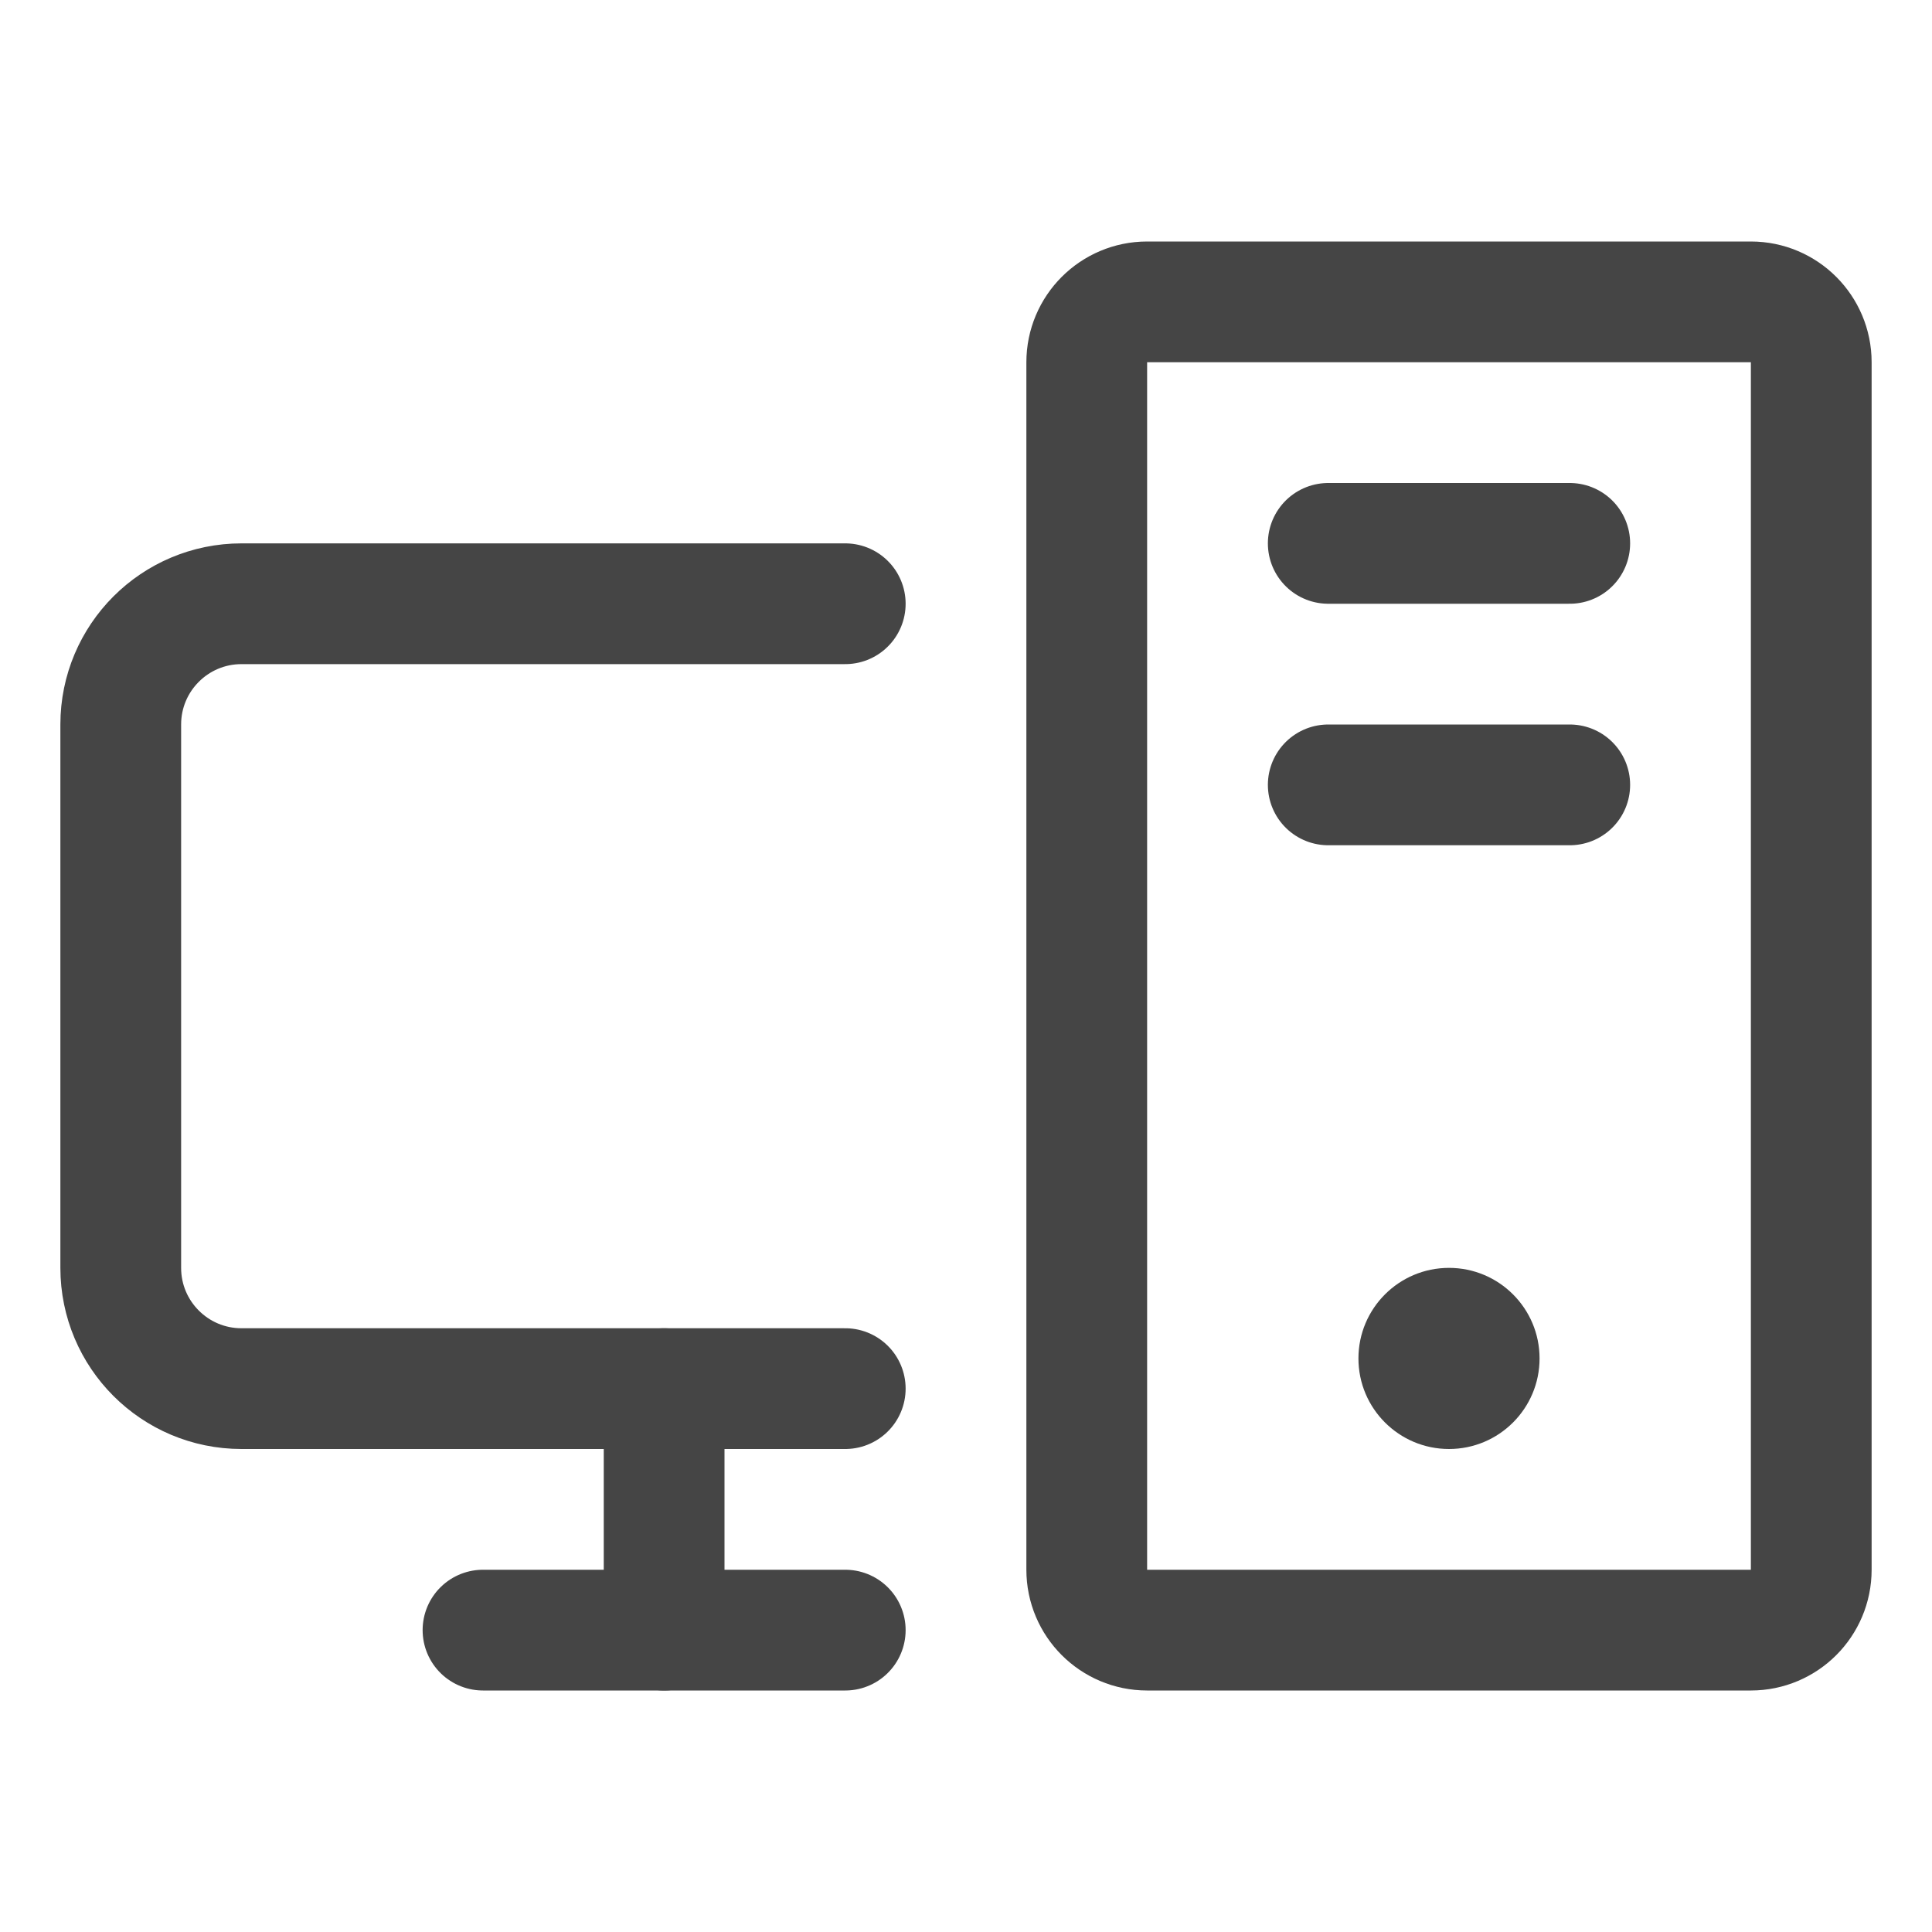
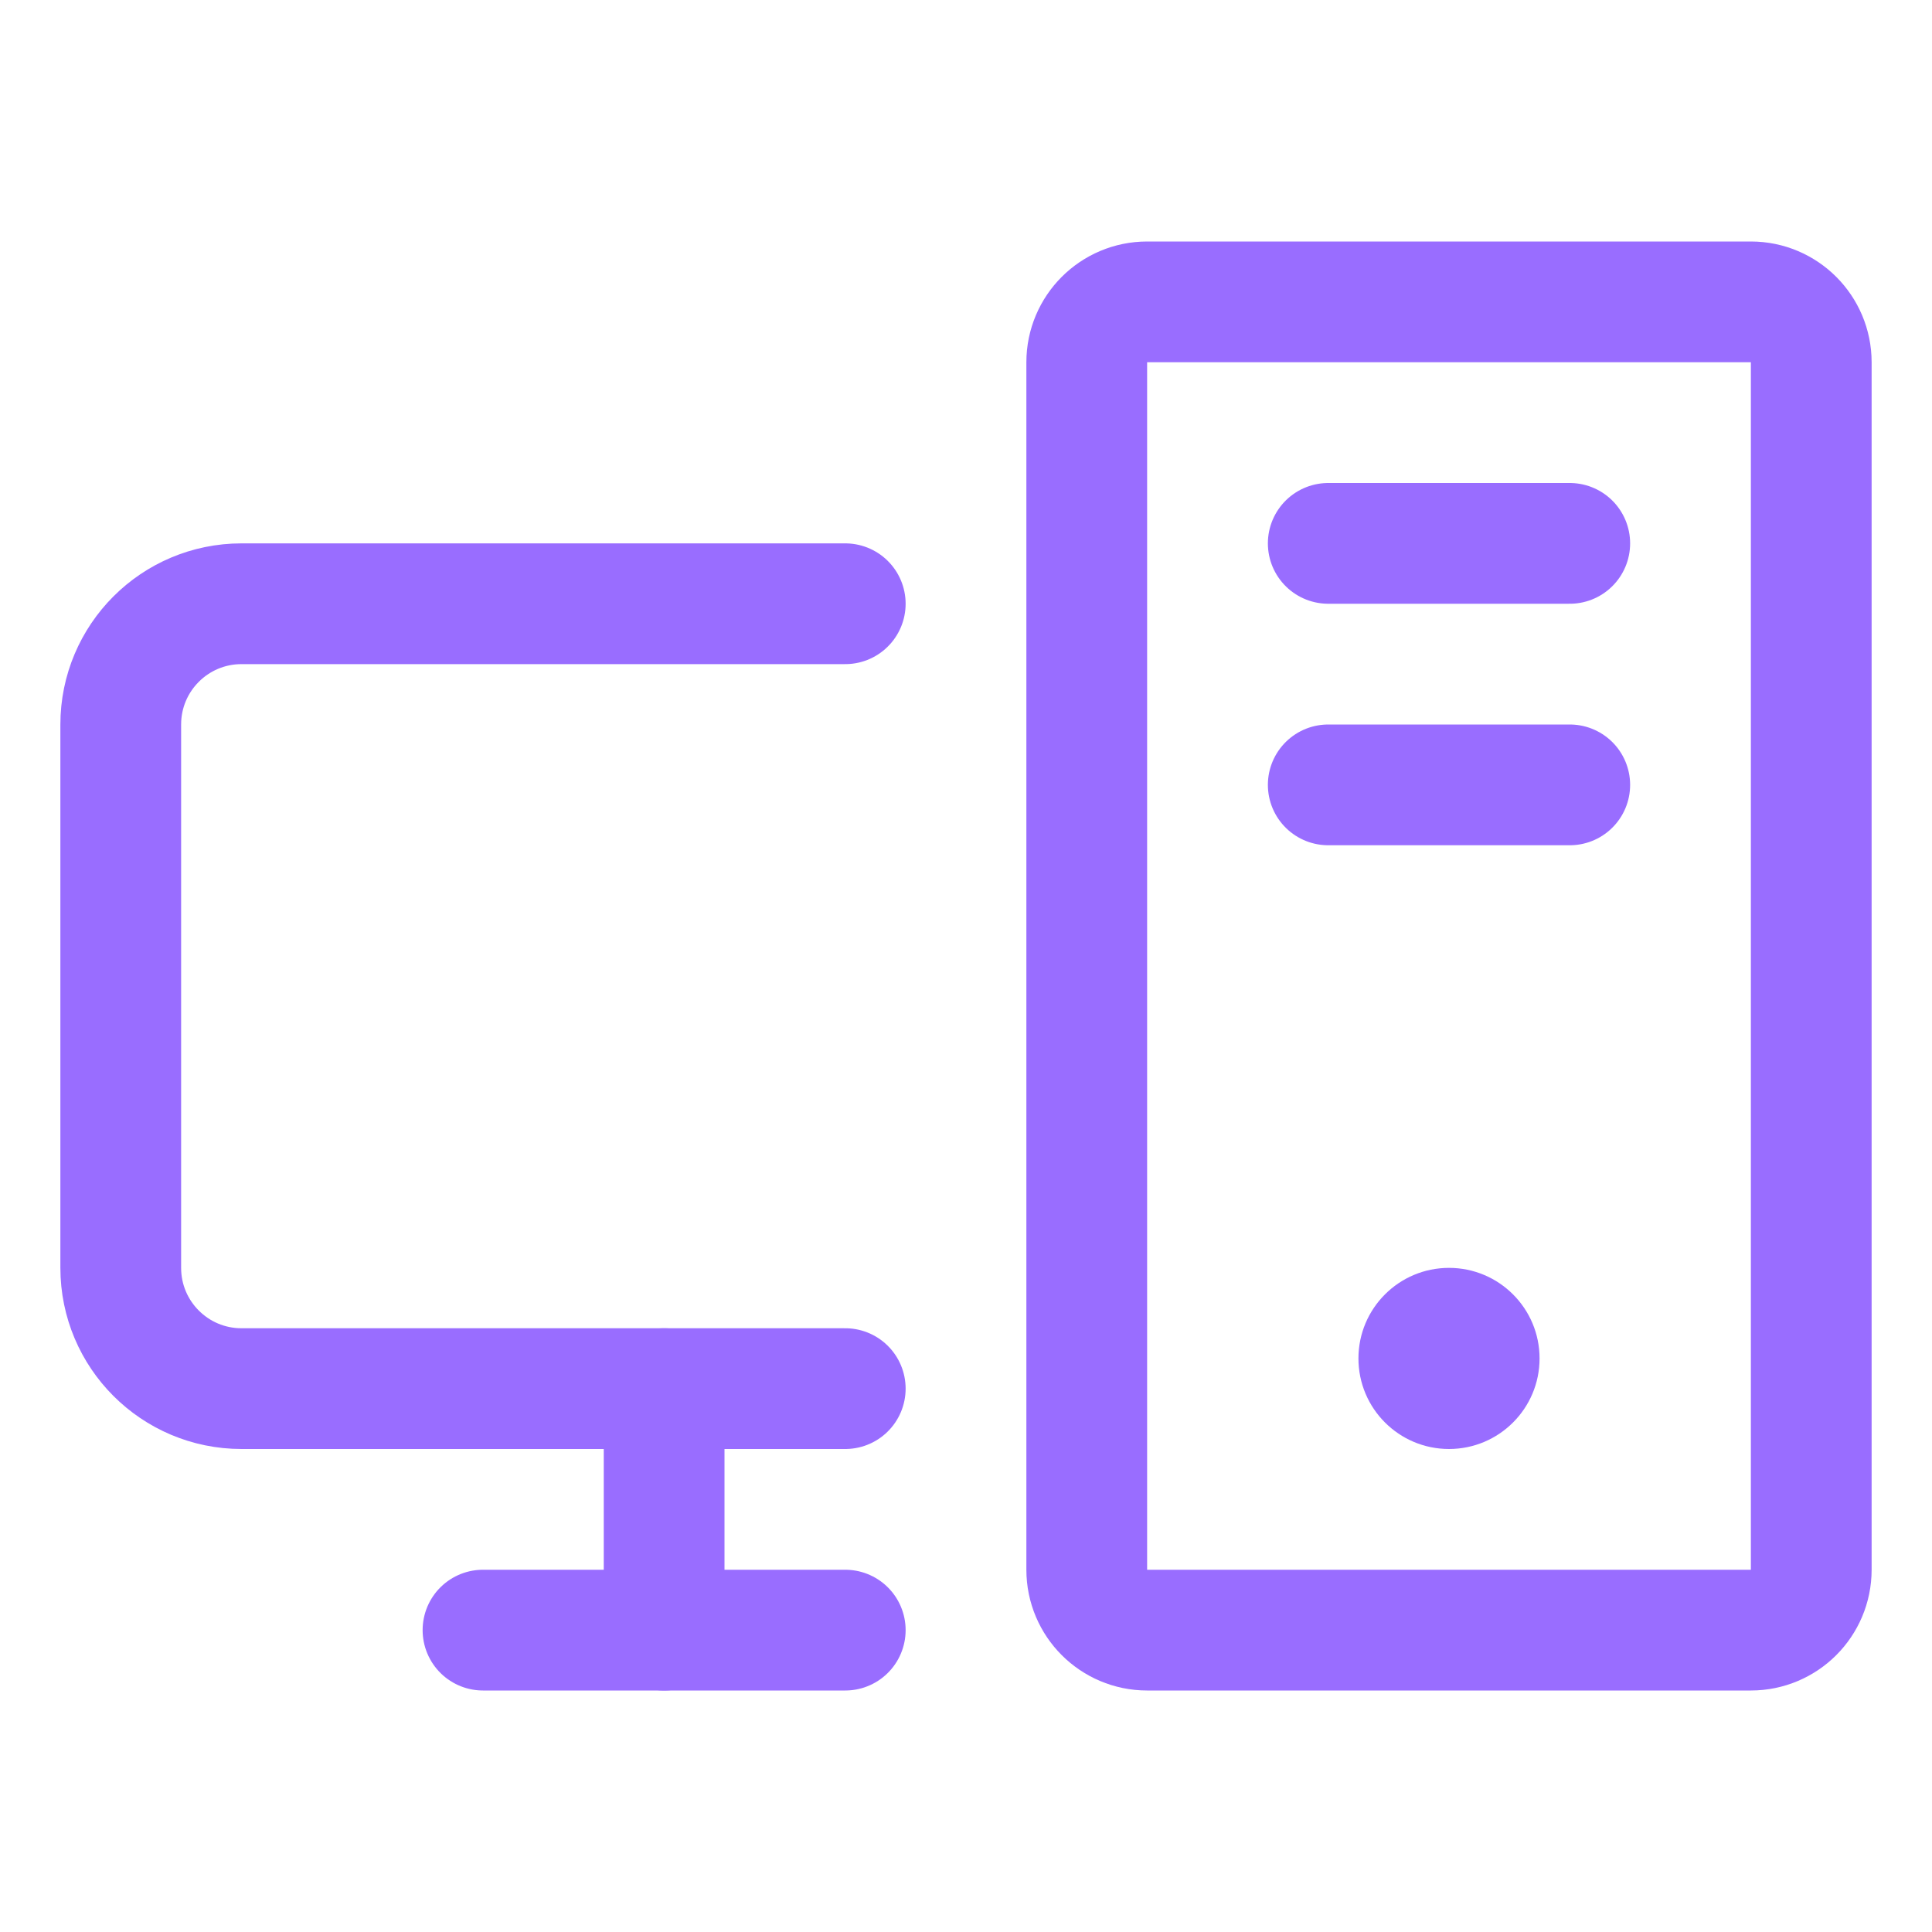
- <svg xmlns="http://www.w3.org/2000/svg" width="192" height="192" fill="#454545" viewBox="0 0 256 256">
+ <svg xmlns="http://www.w3.org/2000/svg" width="192" height="192" fill="#996DFF" viewBox="0 0 256 256">
  <rect width="256" height="256" fill="none" />
-   <path d="M112,184H32a16,16,0,0,1-16-16V96A16,16,0,0,1,32,80h80" fill="none" stroke="#454545" stroke-linecap="round" stroke-linejoin="round" stroke-width="16" />
-   <line x1="112" y1="216" x2="64" y2="216" fill="none" stroke="#454545" stroke-linecap="round" stroke-linejoin="round" stroke-width="16" />
-   <line x1="208" y1="72" x2="176" y2="72" fill="none" stroke="#454545" stroke-linecap="round" stroke-linejoin="round" stroke-width="16" />
-   <line x1="208" y1="104" x2="176" y2="104" fill="none" stroke="#454545" stroke-linecap="round" stroke-linejoin="round" stroke-width="16" />
-   <rect x="144" y="40" width="96" height="176" rx="8" fill="none" stroke="#454545" stroke-linecap="round" stroke-linejoin="round" stroke-width="16" />
-   <line x1="88" y1="184" x2="88" y2="216" fill="none" stroke="#454545" stroke-linecap="round" stroke-linejoin="round" stroke-width="16" />
+   <path d="M112,184H32a16,16,0,0,1-16-16V96A16,16,0,0,1,32,80h80" fill="none" stroke="#996DFF" stroke-linecap="round" stroke-linejoin="round" stroke-width="16" />
+   <line x1="112" y1="216" x2="64" y2="216" fill="none" stroke="#996DFF" stroke-linecap="round" stroke-linejoin="round" stroke-width="16" />
+   <line x1="208" y1="72" x2="176" y2="72" fill="none" stroke="#996DFF" stroke-linecap="round" stroke-linejoin="round" stroke-width="16" />
+   <line x1="208" y1="104" x2="176" y2="104" fill="none" stroke="#996DFF" stroke-linecap="round" stroke-linejoin="round" stroke-width="16" />
+   <rect x="144" y="40" width="96" height="176" rx="8" fill="none" stroke="#996DFF" stroke-linecap="round" stroke-linejoin="round" stroke-width="16" />
+   <line x1="88" y1="184" x2="88" y2="216" fill="none" stroke="#996DFF" stroke-linecap="round" stroke-linejoin="round" stroke-width="16" />
  <circle cx="192" cy="180" r="12" />
</svg>
